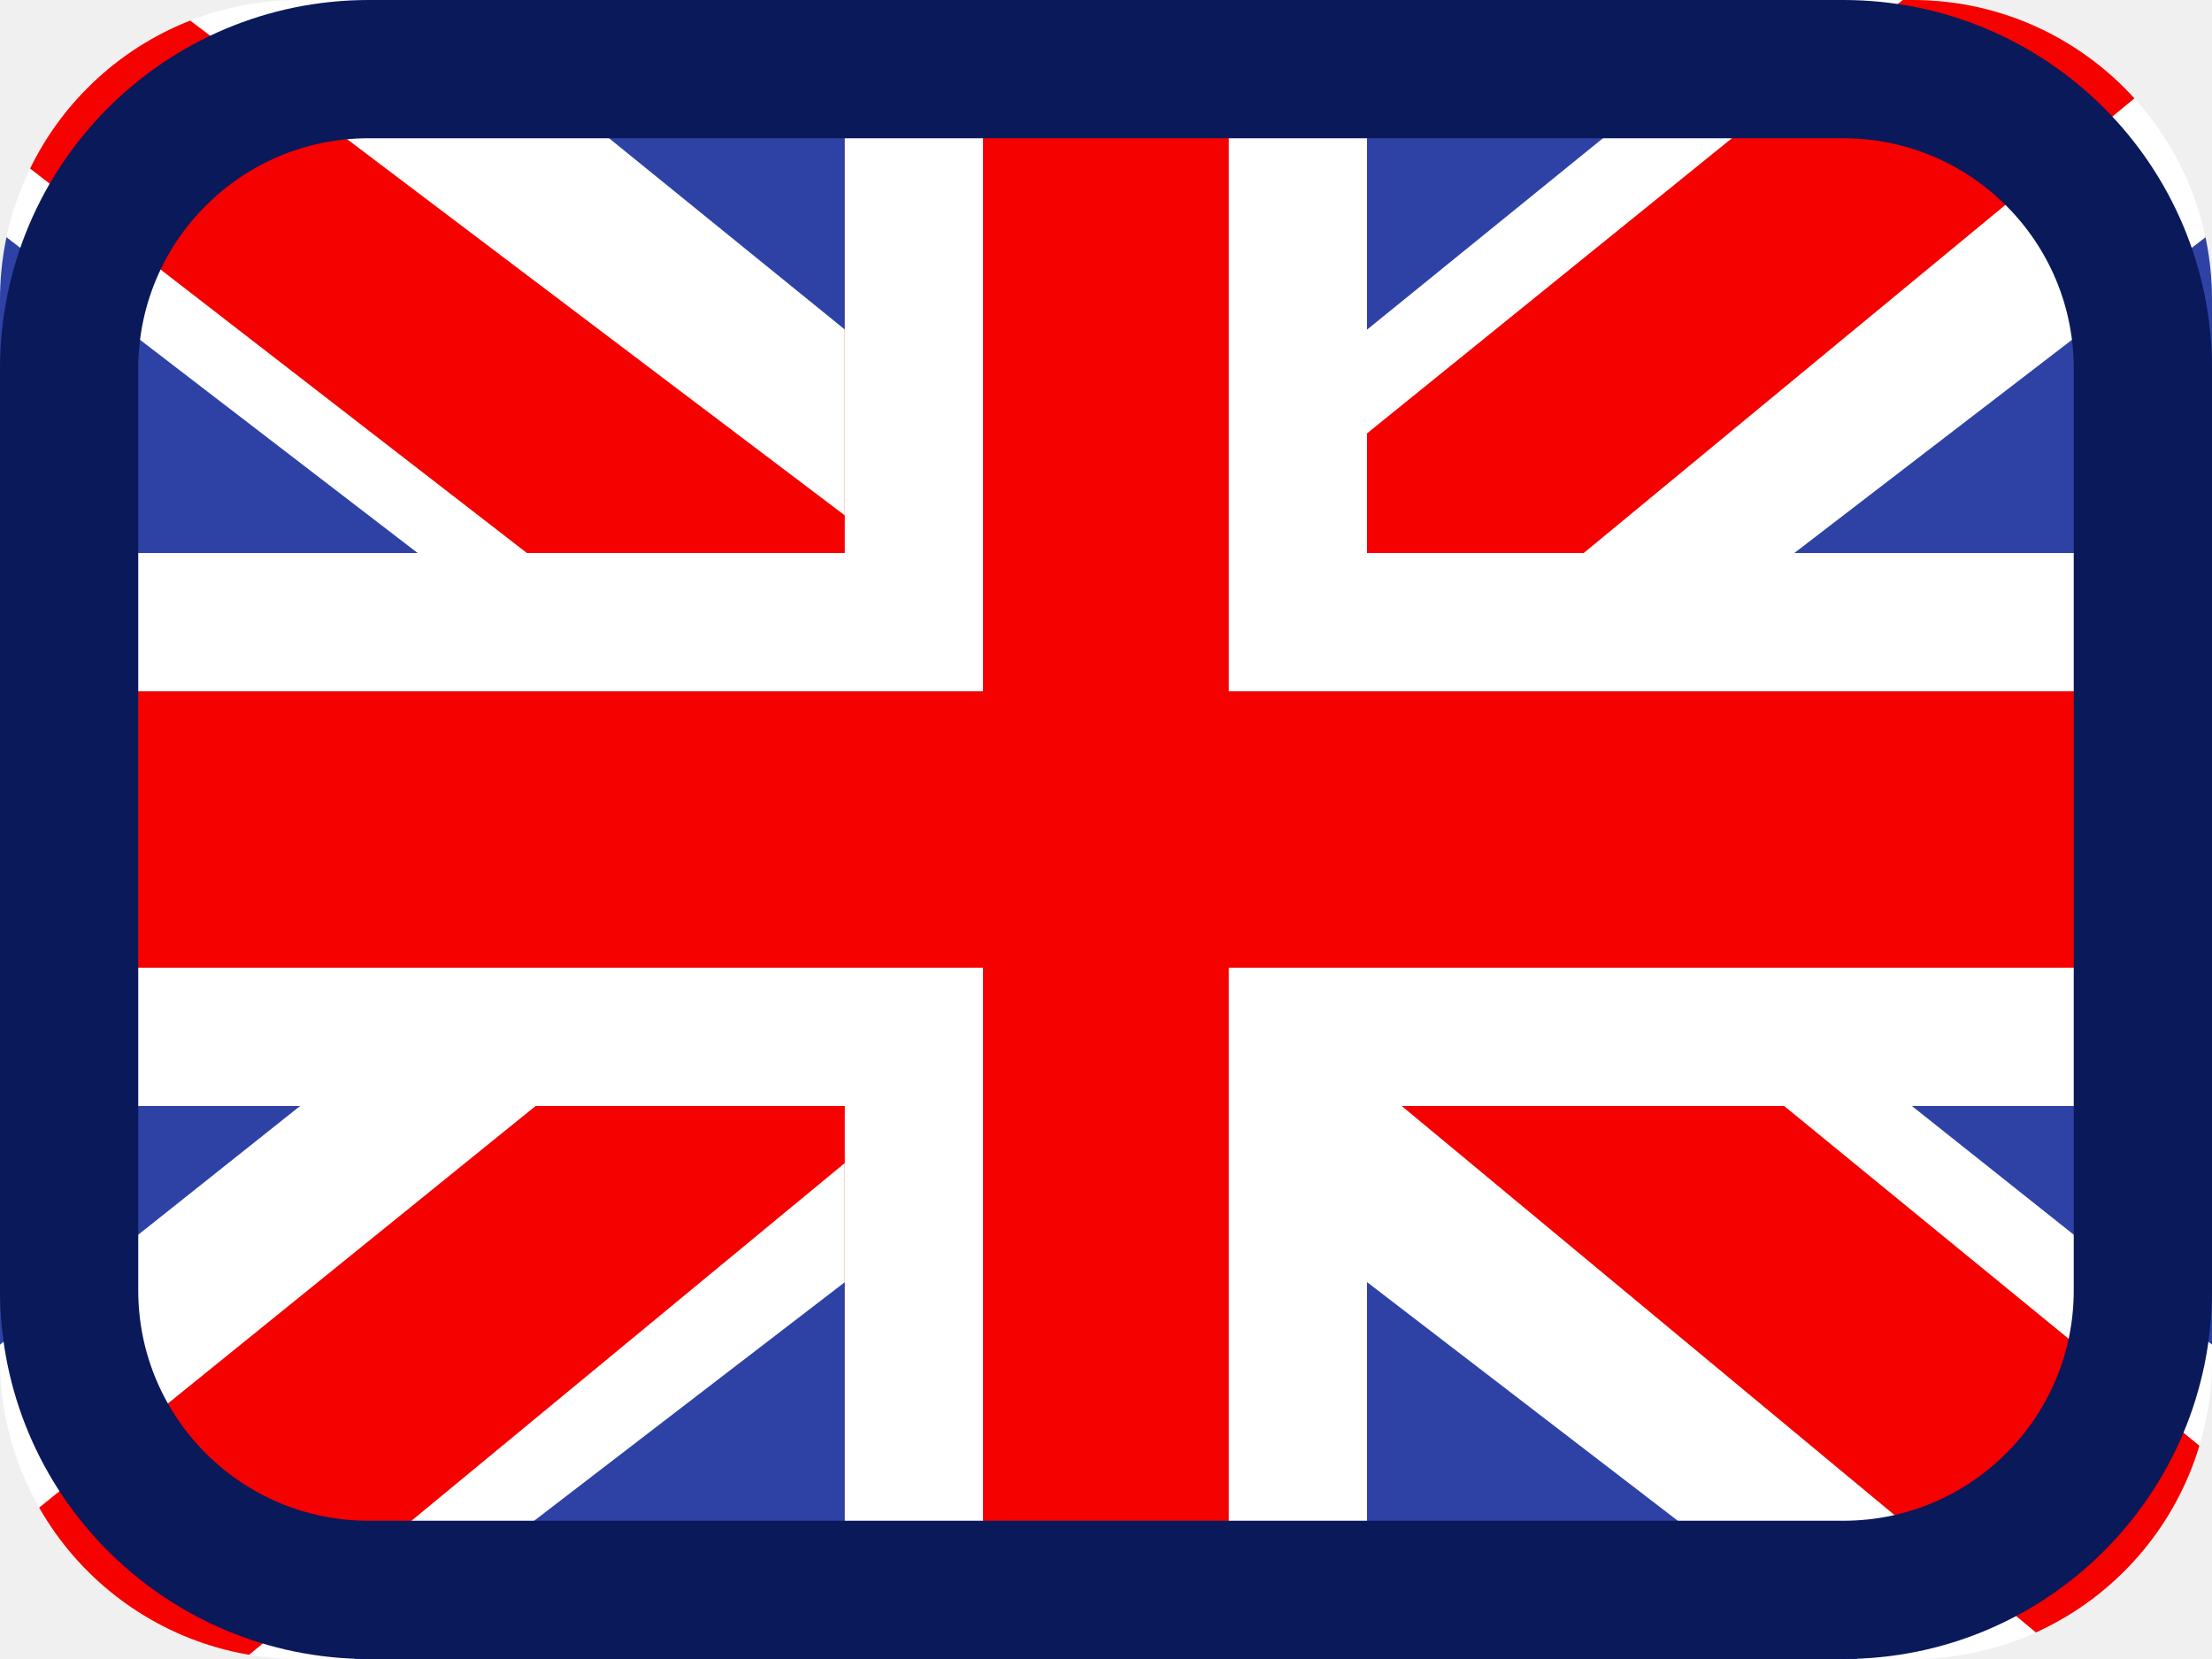
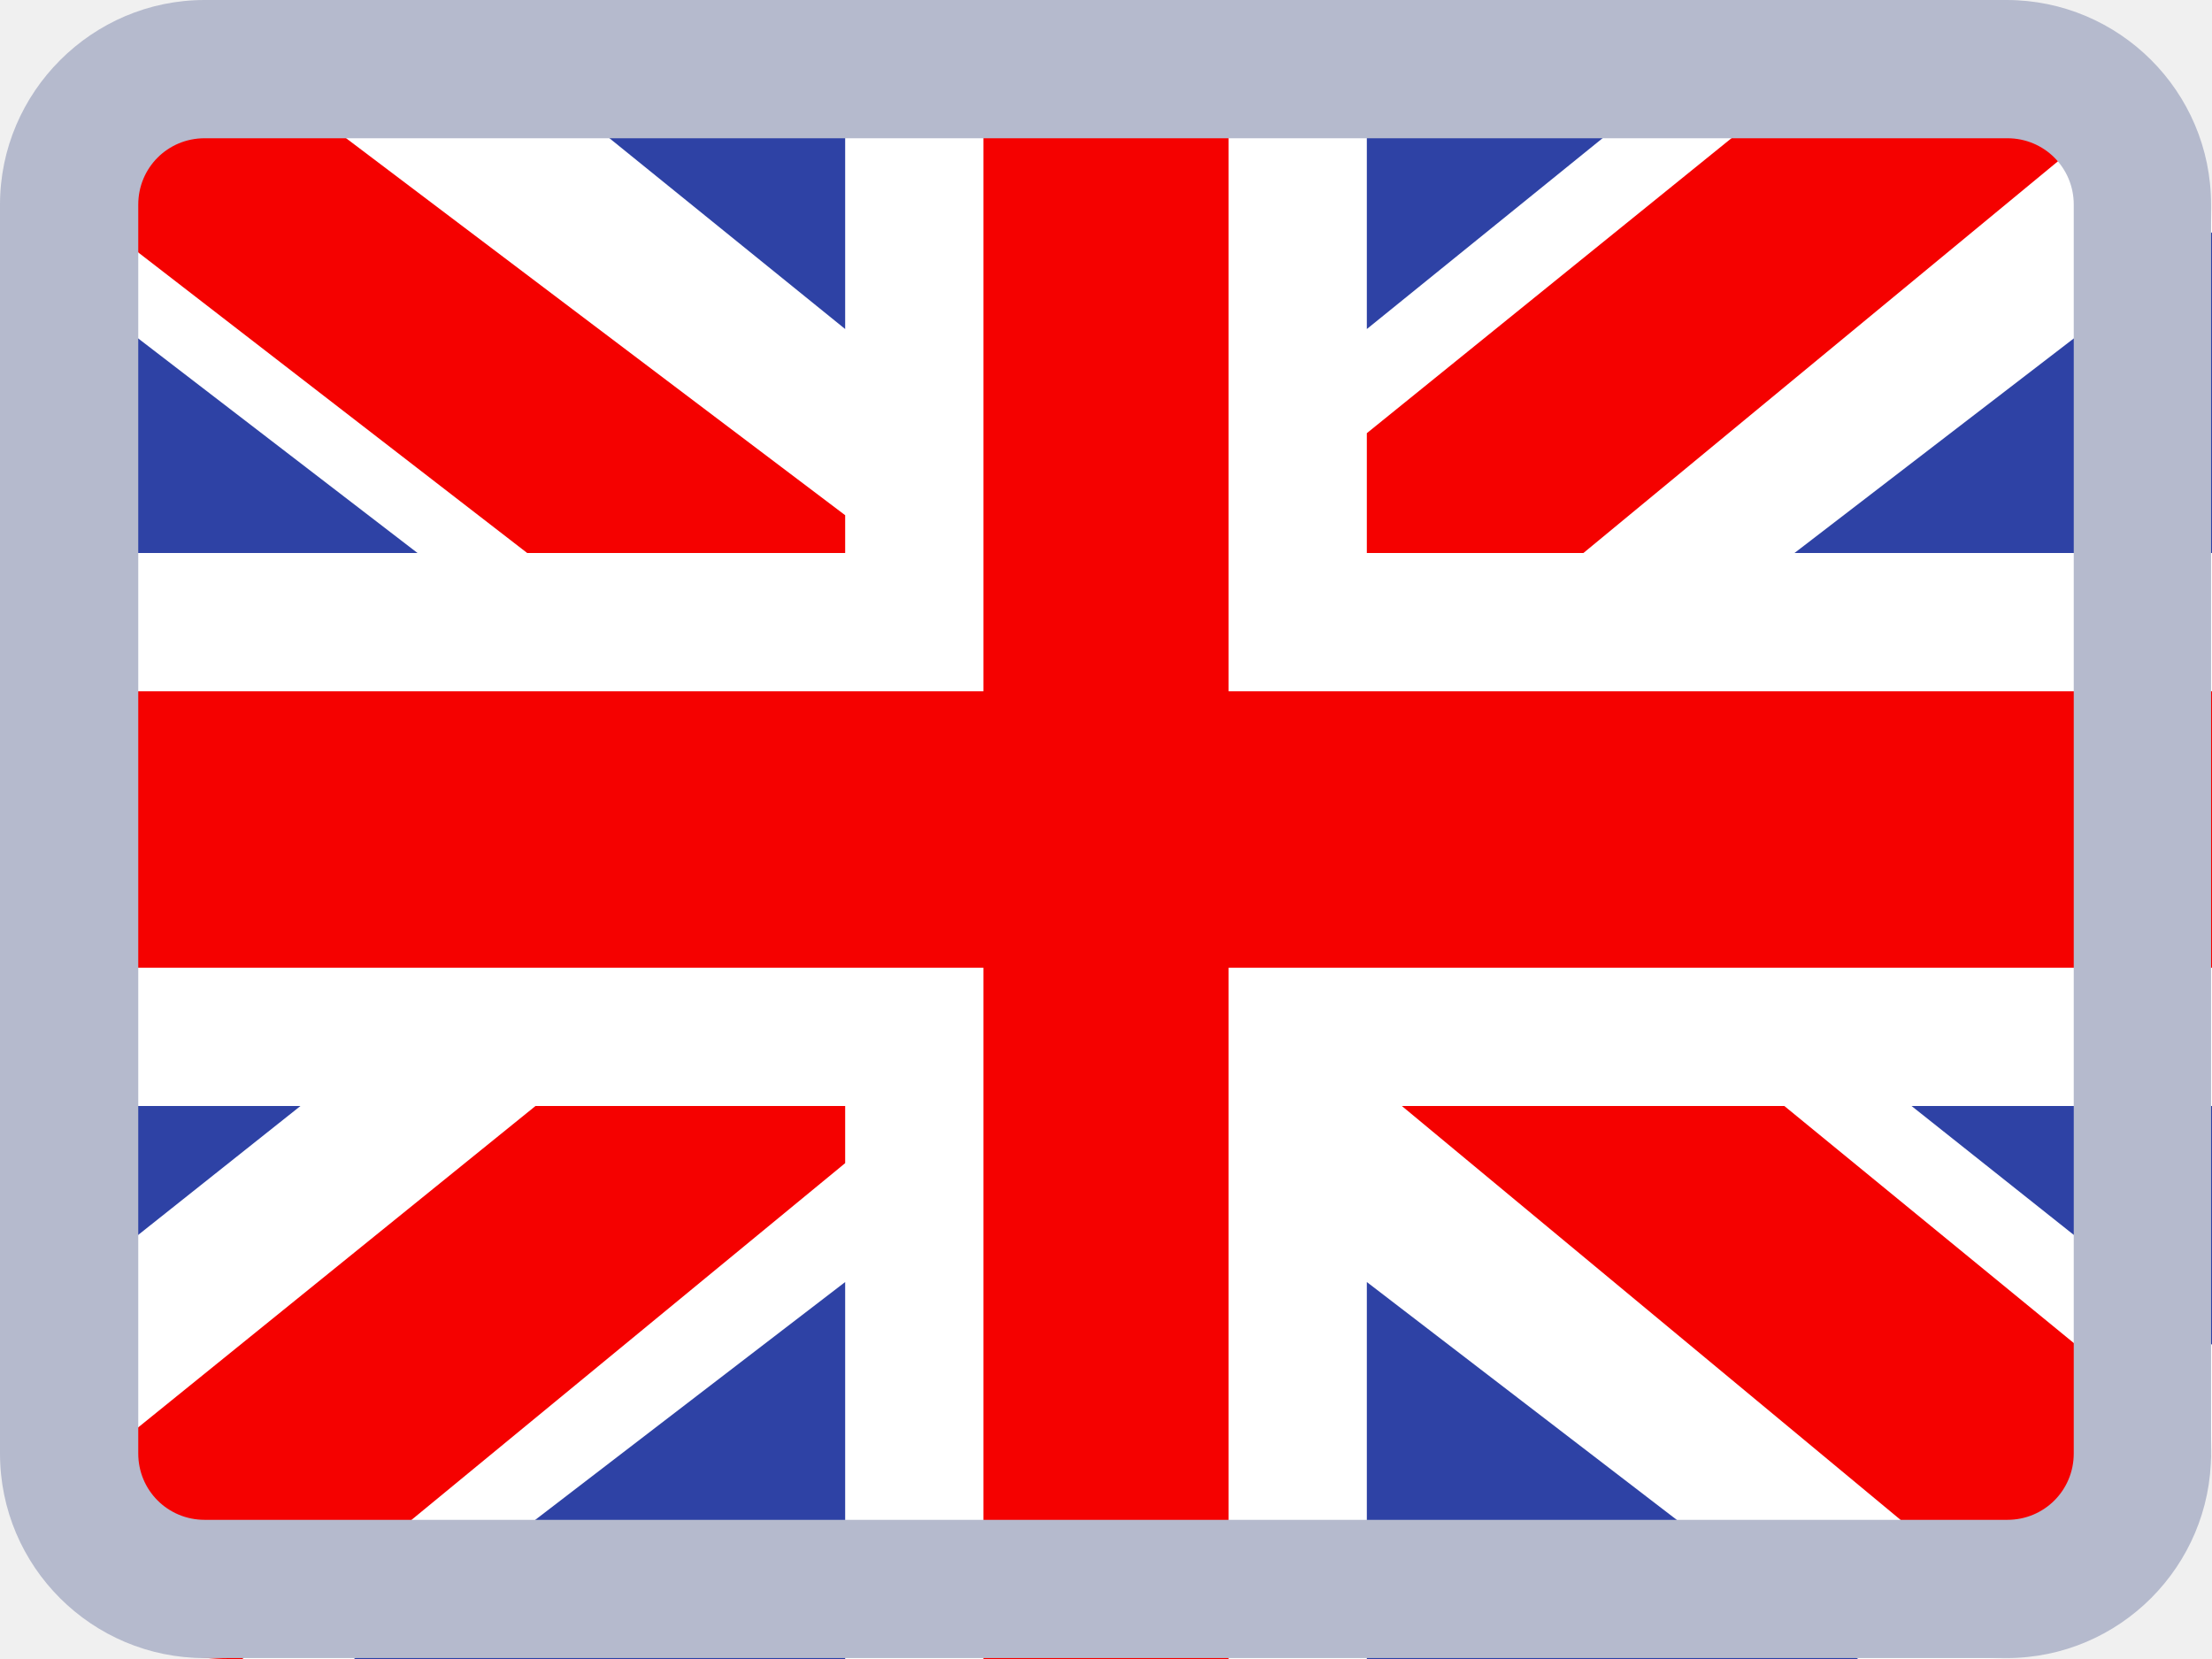
- <svg xmlns="http://www.w3.org/2000/svg" width="24" height="18" viewBox="0 0 24 18" fill="none">
-   <mask id="mask0_82_147" style="mask-type:luminance" maskUnits="userSpaceOnUse" x="0" y="0" width="24" height="18">
-     <rect width="24" height="18" rx="3.25" fill="white" />
-   </mask>
-   <g mask="url(#mask0_82_147)">
-     <path fill-rule="evenodd" clip-rule="evenodd" d="M0 0V18H24V0H0Z" fill="#2E42A5" />
-     <mask id="mask1_82_147" style="mask-type:luminance" maskUnits="userSpaceOnUse" x="0" y="0" width="24" height="18">
-       <path fill-rule="evenodd" clip-rule="evenodd" d="M0 0V18H24V0H0Z" fill="white" />
-     </mask>
-     <g mask="url(#mask1_82_147)">
-       <mask id="mask2_82_147" style="mask-type:luminance" maskUnits="userSpaceOnUse" x="0" y="0" width="24" height="18">
-         <path d="M0 0H24V18H0V0Z" fill="white" />
-       </mask>
-       <g mask="url(#mask2_82_147)">
-         <path d="M-2.672 16.714L2.609 18.947L24.12 2.428L26.906 -0.891L21.259 -1.638L12.485 5.481L5.423 10.277L-2.672 16.714Z" fill="white" />
-         <path d="M-1.949 18.278L0.741 19.574L25.905 -1.2H22.128L-1.949 18.278Z" fill="#F50100" />
-         <path d="M26.672 16.714L21.39 18.947L-0.12 2.428L-2.906 -0.891L2.741 -1.638L11.515 5.481L18.577 10.277L26.672 16.714Z" fill="white" />
-         <path d="M26.492 17.837L23.801 19.133L13.086 10.238L9.909 9.244L-3.174 -0.88H0.604L13.68 9.004L17.153 10.196L26.492 17.837Z" fill="#F50100" />
-         <path fill-rule="evenodd" clip-rule="evenodd" d="M14.832 -1.5H9.166V6H-1.48V12H9.166V19.5H14.832V12H25.52V6H14.832V-1.5Z" fill="#F50100" />
-         <mask id="mask3_82_147" style="mask-type:luminance" maskUnits="userSpaceOnUse" x="-2" y="-2" width="28" height="22">
-           <path fill-rule="evenodd" clip-rule="evenodd" d="M14.832 -1.5H9.166V6H-1.48V12H9.166V19.5H14.832V12H25.52V6H14.832V-1.5Z" fill="white" />
-         </mask>
-         <g mask="url(#mask3_82_147)">
-           <path d="M9.166 -1.5V-3H7.666V-1.5H9.166ZM14.832 -1.5H16.332V-3H14.832V-1.5ZM9.166 6V7.5H10.666V6H9.166ZM-1.48 6V4.5H-2.98V6H-1.48ZM-1.48 12H-2.98V13.5H-1.48V12ZM9.166 12H10.666V10.5H9.166V12ZM9.166 19.5H7.666V21H9.166V19.5ZM14.832 19.5V21H16.332V19.5H14.832ZM14.832 12V10.5H13.332V12H14.832ZM25.52 12V13.5H27.02V12H25.52ZM25.52 6H27.02V4.5H25.52V6ZM14.832 6H13.332V7.5H14.832V6ZM9.166 0H14.832V-3H9.166V0ZM10.666 6V-1.5H7.666V6H10.666ZM-1.48 7.5H9.166V4.5H-1.48V7.5ZM0.02 12V6H-2.98V12H0.02ZM9.166 10.5H-1.48V13.5H9.166V10.5ZM10.666 19.5V12H7.666V19.5H10.666ZM14.832 18H9.166V21H14.832V18ZM13.332 12V19.5H16.332V12H13.332ZM25.52 10.5H14.832V13.5H25.52V10.5ZM24.02 6V12H27.02V6H24.02ZM14.832 7.5H25.52V4.5H14.832V7.5ZM13.332 -1.5V6H16.332V-1.5H13.332Z" fill="white" />
-         </g>
+ <svg xmlns="http://www.w3.org/2000/svg" id="Layer_1" version="1.1" viewBox="0 0 24 18">
+   <defs>
+     <clipPath id="clippath">
+       <rect width="24" height="18" rx="2.48" ry="2.48" fill="none" />
+     </clipPath>
+   </defs>
+   <g clip-path="url(#clippath)">
+     <g>
+       <rect width="24" height="18" fill="#fff" />
+       <g>
+         <polygon points="9.17 6 9.17 5.59 1.77 0 0 0 0 1.58 5.72 6 9.17 6" fill="#f50100" />
+         <polygon points="20.64 0 14.83 4.7 14.83 6 17.18 6 24 .37 24 0 20.64 0" fill="#f50100" />
+         <polygon points="0 16.7 0 18 2.63 18 9.17 12.62 9.17 12 5.81 12 0 16.7" fill="#f50100" />
+         <polygon points="15.21 12 22.44 18 24 18 24 15.8 19.36 12 15.21 12" fill="#f50100" />
+         <polygon points="13.33 0 10.67 0 10.67 7.5 0 7.5 0 10.5 10.67 10.5 10.67 18 13.33 18 13.33 10.5 24 10.5 24 7.5 13.33 7.5 13.33 0" fill="#f50100" />
+       </g>
+       <g>
+         <polygon points="24 2.52 19.47 6 24 6 24 2.52" fill="#2e42a5" />
+         <polygon points="9.17 3.57 9.17 0 4.76 0 9.17 3.57" fill="#2e42a5" />
+         <polygon points="0 2.52 0 6 4.53 6 0 2.52" fill="#2e42a5" />
+         <polygon points="0 14.59 3.26 12 0 12 0 14.59" fill="#2e42a5" />
+         <polygon points="9.17 18 9.17 13.91 3.84 18 9.17 18" fill="#2e42a5" />
+         <polygon points="14.83 18 20.16 18 14.83 13.91 14.83 18" fill="#2e42a5" />
+         <polygon points="20.74 12 24 14.59 24.02 12 20.74 12" fill="#2e42a5" />
+         <polygon points="14.83 0 14.83 3.57 19.24 0 14.83 0" fill="#2e42a5" />
      </g>
    </g>
  </g>
-   <rect x="0.75" y="0.75" width="22.5" height="16.5" rx="3.25" stroke="#0A195A" stroke-width="1.5" />
+   <path d="M21.78,1.5c.4,0,.72.32.72.72v13.55c0,.4-.32.72-.72.72H2.22c-.4,0-.72-.32-.72-.72V2.22c0-.4.32-.72.72-.72h19.55ZM21.78,0H2.22C1,0,0,1,0,2.22v13.55c0,1.23,1,2.22,2.22,2.22h19.55c1.23,0,2.22-1,2.22-2.22V2.22c0-1.23-1-2.22-2.22-2.22h0Z" fill="#b5bacd" />
</svg>
